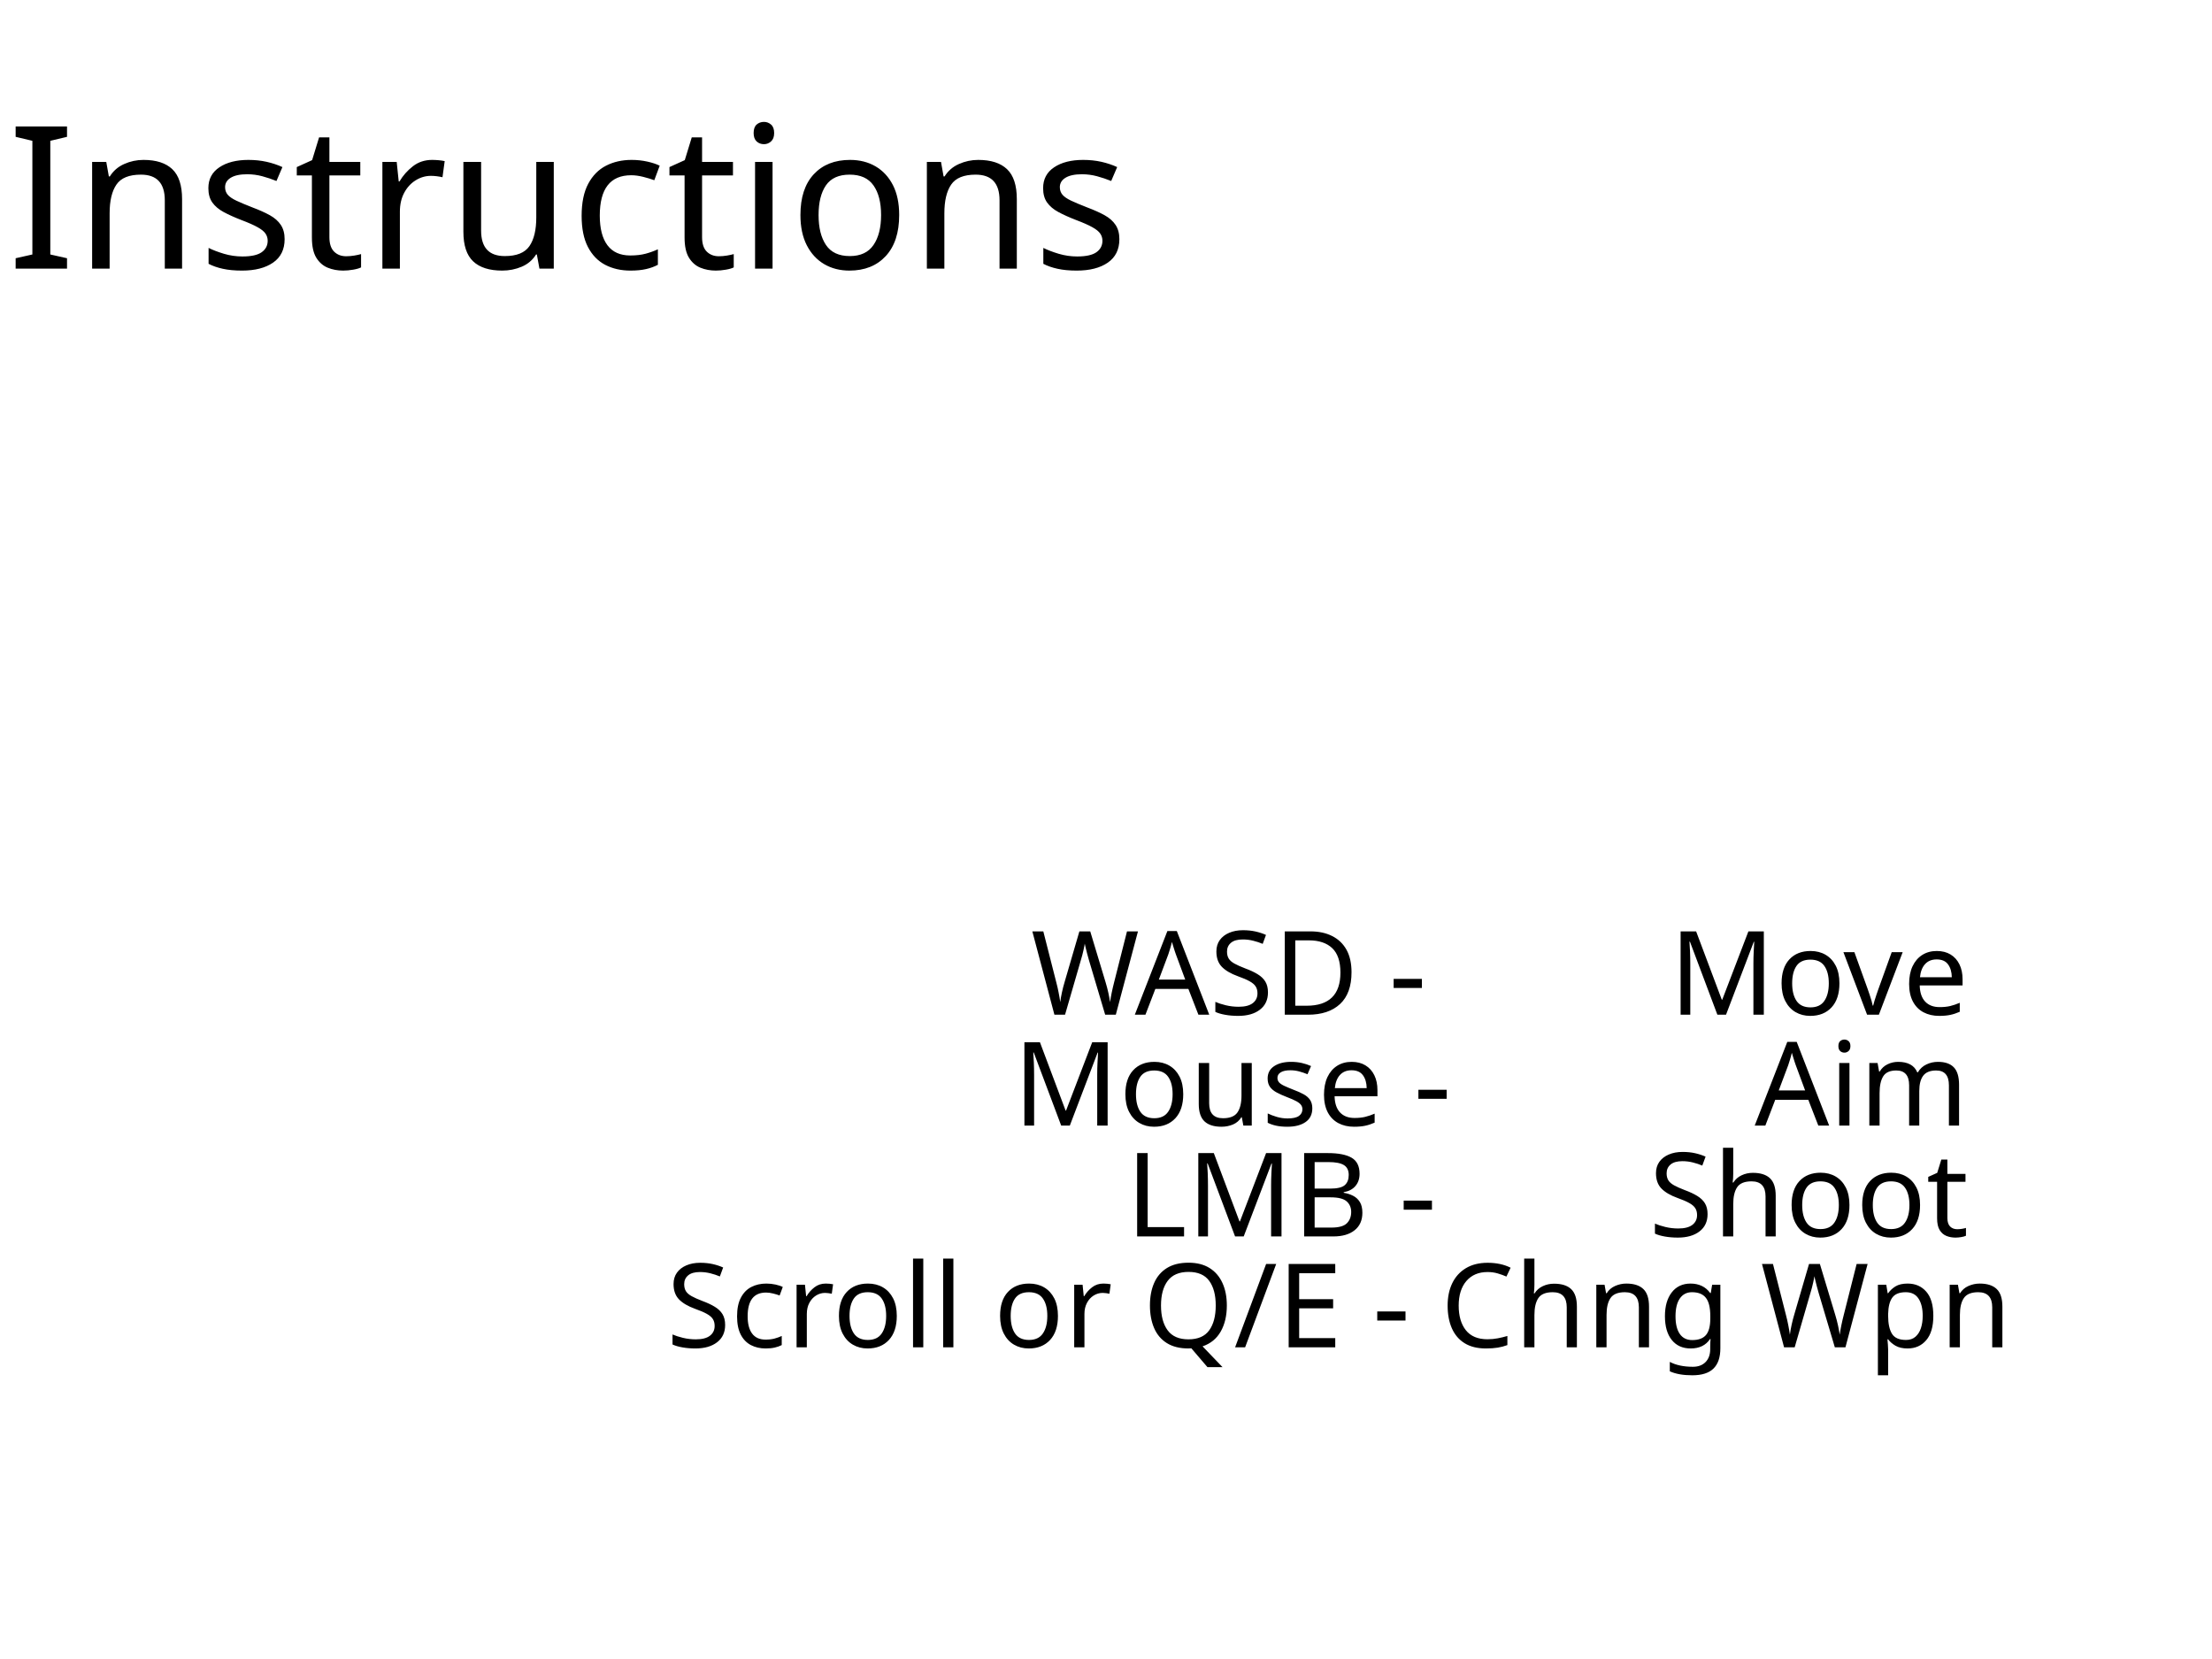
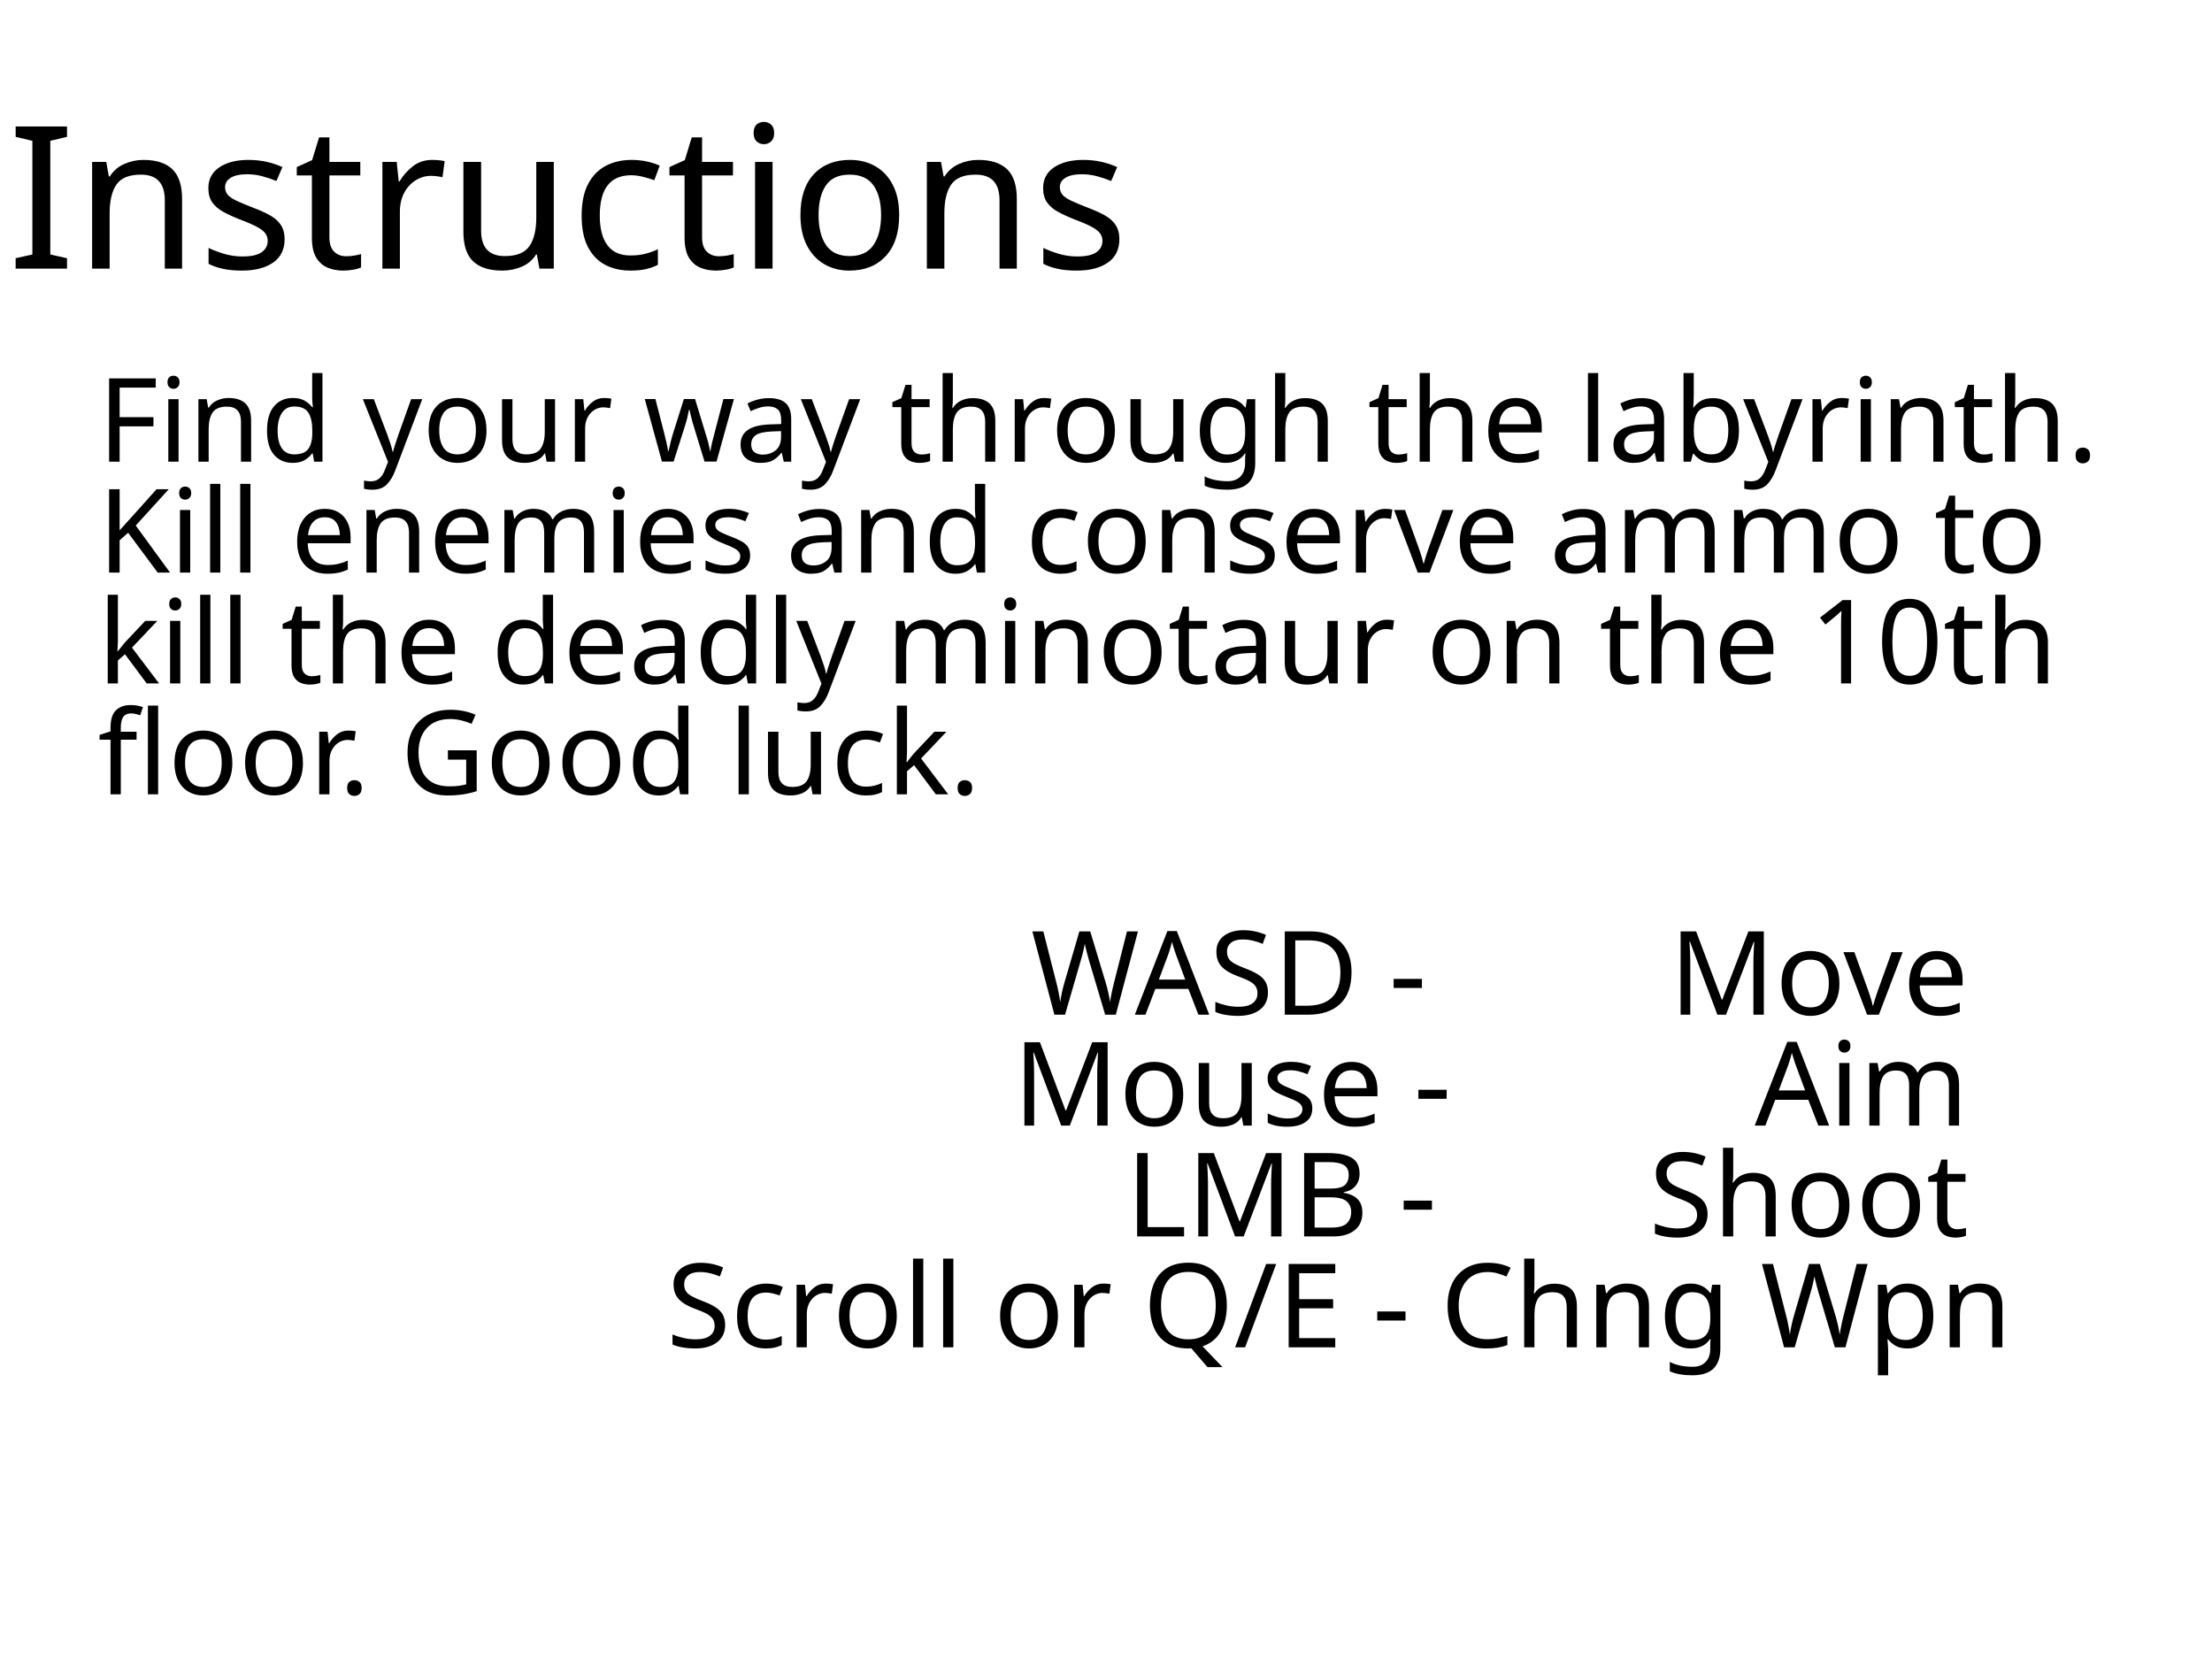
<svg xmlns="http://www.w3.org/2000/svg" width="800" height="600" id="svg3195" version="1.1">
  <defs id="defs3197" />
  <g id="layer1" transform="translate(0,-452.3622)">
    <text xml:space="preserve" style="font-size:40px;font-style:normal;font-variant:normal;font-weight:normal;font-stretch:normal;text-align:center;line-height:125%;letter-spacing:0px;word-spacing:0px;text-anchor:middle;fill:#000000;fill-opacity:1;stroke:none;font-family:Batang;-inkscape-font-specification:Batang" x="231.429" y="549.505" id="text3203">
      <tspan id="tspan3205" x="231.429" y="549.505" style="font-size:72px">Instructions</tspan>
    </text>
    <text id="text3207" y="819.347" x="766.802" style="font-size:30.146px;font-style:normal;font-variant:normal;font-weight:normal;font-stretch:normal;text-align:center;line-height:95%;letter-spacing:0px;word-spacing:0px;text-anchor:middle;fill:#000000;fill-opacity:1;stroke:none;font-family:Batang;-inkscape-font-specification:Batang" xml:space="preserve">
      <tspan style="font-size:42.205px;text-align:end;line-height:95%;text-anchor:end" y="819.347" x="766.802" id="tspan3217">WASD -        Move</tspan>
      <tspan style="font-size:42.205px;text-align:end;line-height:95%;text-anchor:end" y="859.441" x="766.802" id="tspan3224">Mouse -          Aim</tspan>
      <tspan style="font-size:42.205px;text-align:end;line-height:95%;text-anchor:end" y="899.536" x="766.802" id="tspan3226">LMB -       Shoot</tspan>
      <tspan style="font-size:42.205px;text-align:end;line-height:95%;text-anchor:end" y="939.63" x="766.802" id="tspan3228">Scroll or Q/E - Chng Wpn</tspan>
    </text>
+     <text xml:space="preserve" style="font-size:30.146px;font-style:normal;font-variant:normal;font-weight:normal;font-stretch:normal;text-align:start;line-height:95%;letter-spacing:0px;word-spacing:0px;text-anchor:start;fill:#000000;fill-opacity:1;stroke:none;font-family:Batang;-inkscape-font-specification:Batang" x="35.374" y="619.347" id="text3006">
+       <tspan id="tspan3014" x="35.374" y="619.347" style="font-size:42.205px;text-align:start;line-height:95%;text-anchor:start">Find your way through the labyrinth.</tspan>
+       <tspan x="35.374" y="659.441" style="font-size:42.205px;text-align:start;line-height:95%;text-anchor:start" id="tspan3025">Kill enemies and conserve ammo to</tspan>
+       <tspan x="35.374" y="699.536" style="font-size:42.205px;text-align:start;line-height:95%;text-anchor:start" id="tspan3027">kill the deadly minotaur on the 10th</tspan>
+       <tspan x="35.374" y="739.63" style="font-size:42.205px;text-align:start;line-height:95%;text-anchor:start" id="tspan3029">floor. Good luck.</tspan>
+     </text>
  </g>
</svg>
